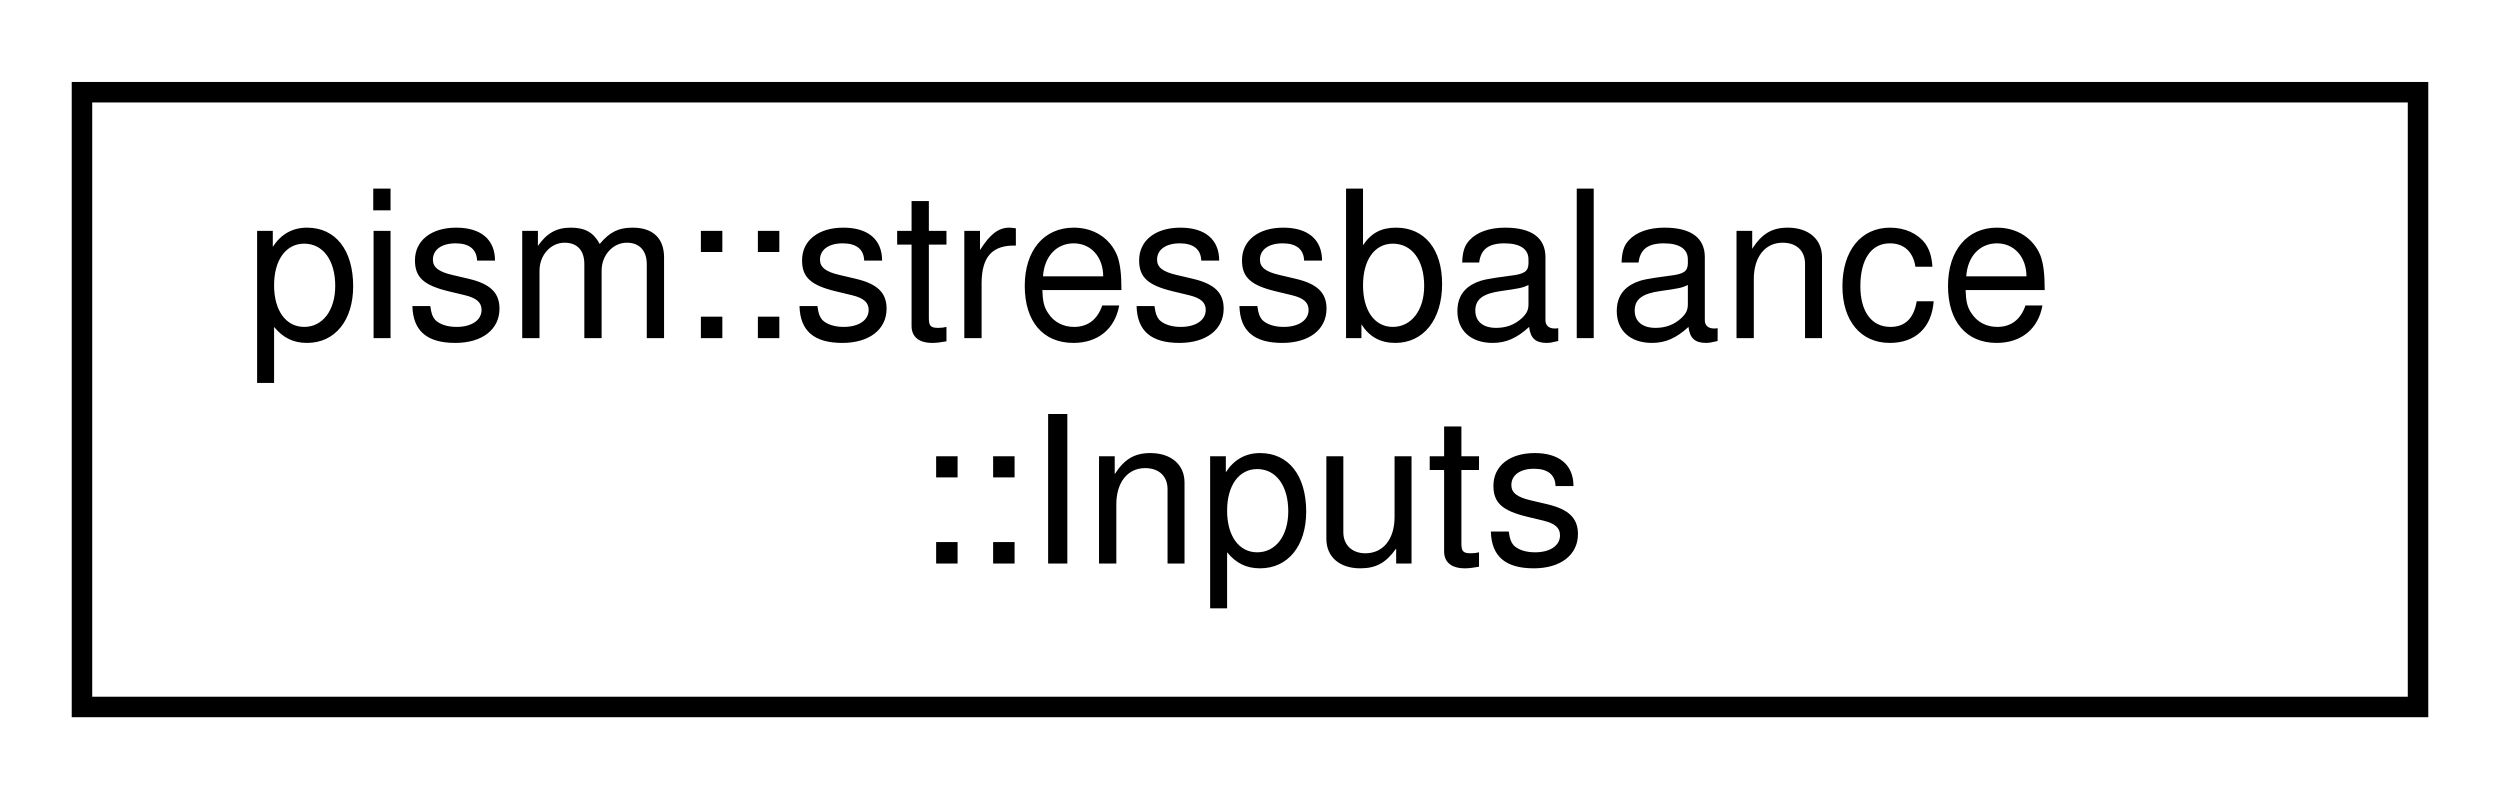
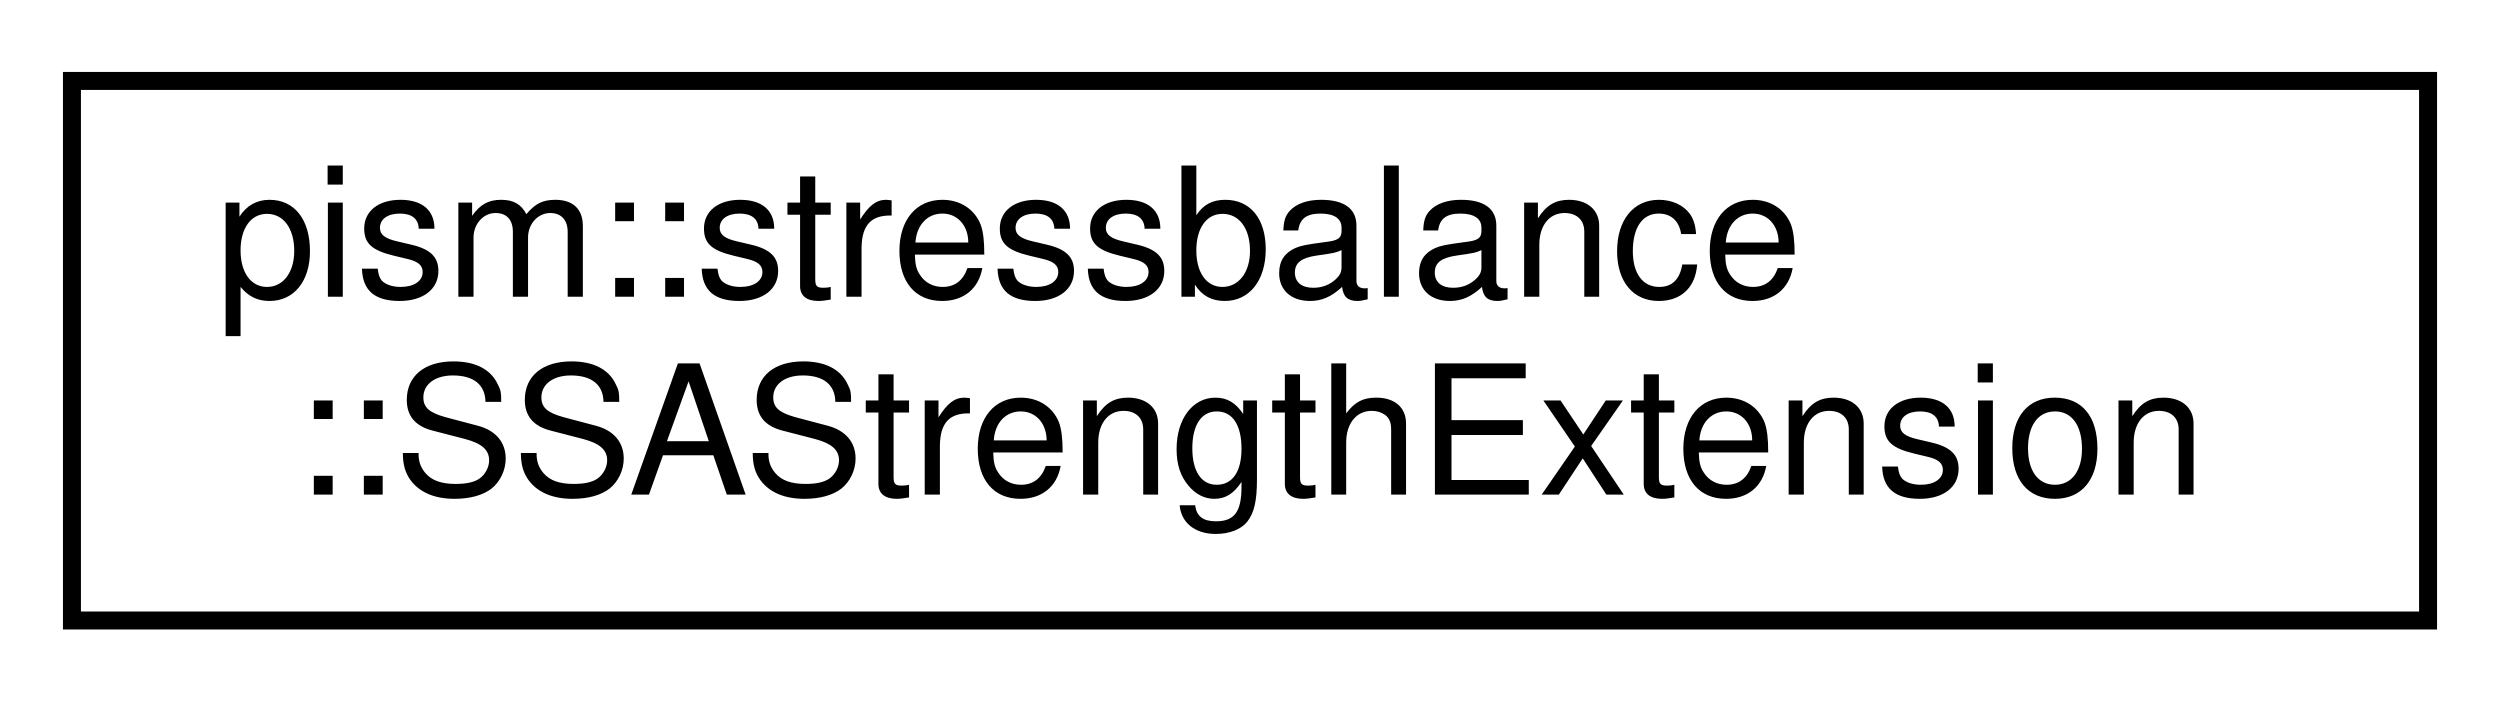
- <svg xmlns="http://www.w3.org/2000/svg" xmlns:xlink="http://www.w3.org/1999/xlink" width="122pt" height="39pt" viewBox="0.00 0.00 122.00 39.00">
+ <svg xmlns="http://www.w3.org/2000/svg" xmlns:xlink="http://www.w3.org/1999/xlink" width="139pt" height="39pt" viewBox="0.00 0.00 139.00 39.00">
  <g id="graph0" class="graph" transform="scale(1 1) rotate(0) translate(4 35)">
    <g id="node1" class="node">
      <g id="a_node1">
-         <a xlink:href="classpism_1_1stressbalance_1_1Inputs.html" target="_top" xlink:title=" ">
-           <polygon fill="none" stroke="black" points="0,-0.5 0,-30.5 114,-30.5 114,-0.5 0,-0.5" />
+         <a xlink:href="classpism_1_1stressbalance_1_1SSAStrengthExtension.html" target="_top" xlink:title="Gives an extension coefficient to maintain ellipticity of SSA where ice is thin.">
+           <polygon fill="none" stroke="black" points="0,-0.5 0,-30.5 131,-30.5 131,-0.5 0,-0.5" />
          <text text-anchor="start" x="8" y="-18.5" font-family="Helvetica,sans-Serif" font-size="10.00">pism::stressbalance</text>
-           <text text-anchor="middle" x="57" y="-7.5" font-family="Helvetica,sans-Serif" font-size="10.00">::Inputs</text>
+           <text text-anchor="middle" x="65.5" y="-7.5" font-family="Helvetica,sans-Serif" font-size="10.00">::SSAStrengthExtension</text>
        </a>
      </g>
    </g>
  </g>
</svg>
